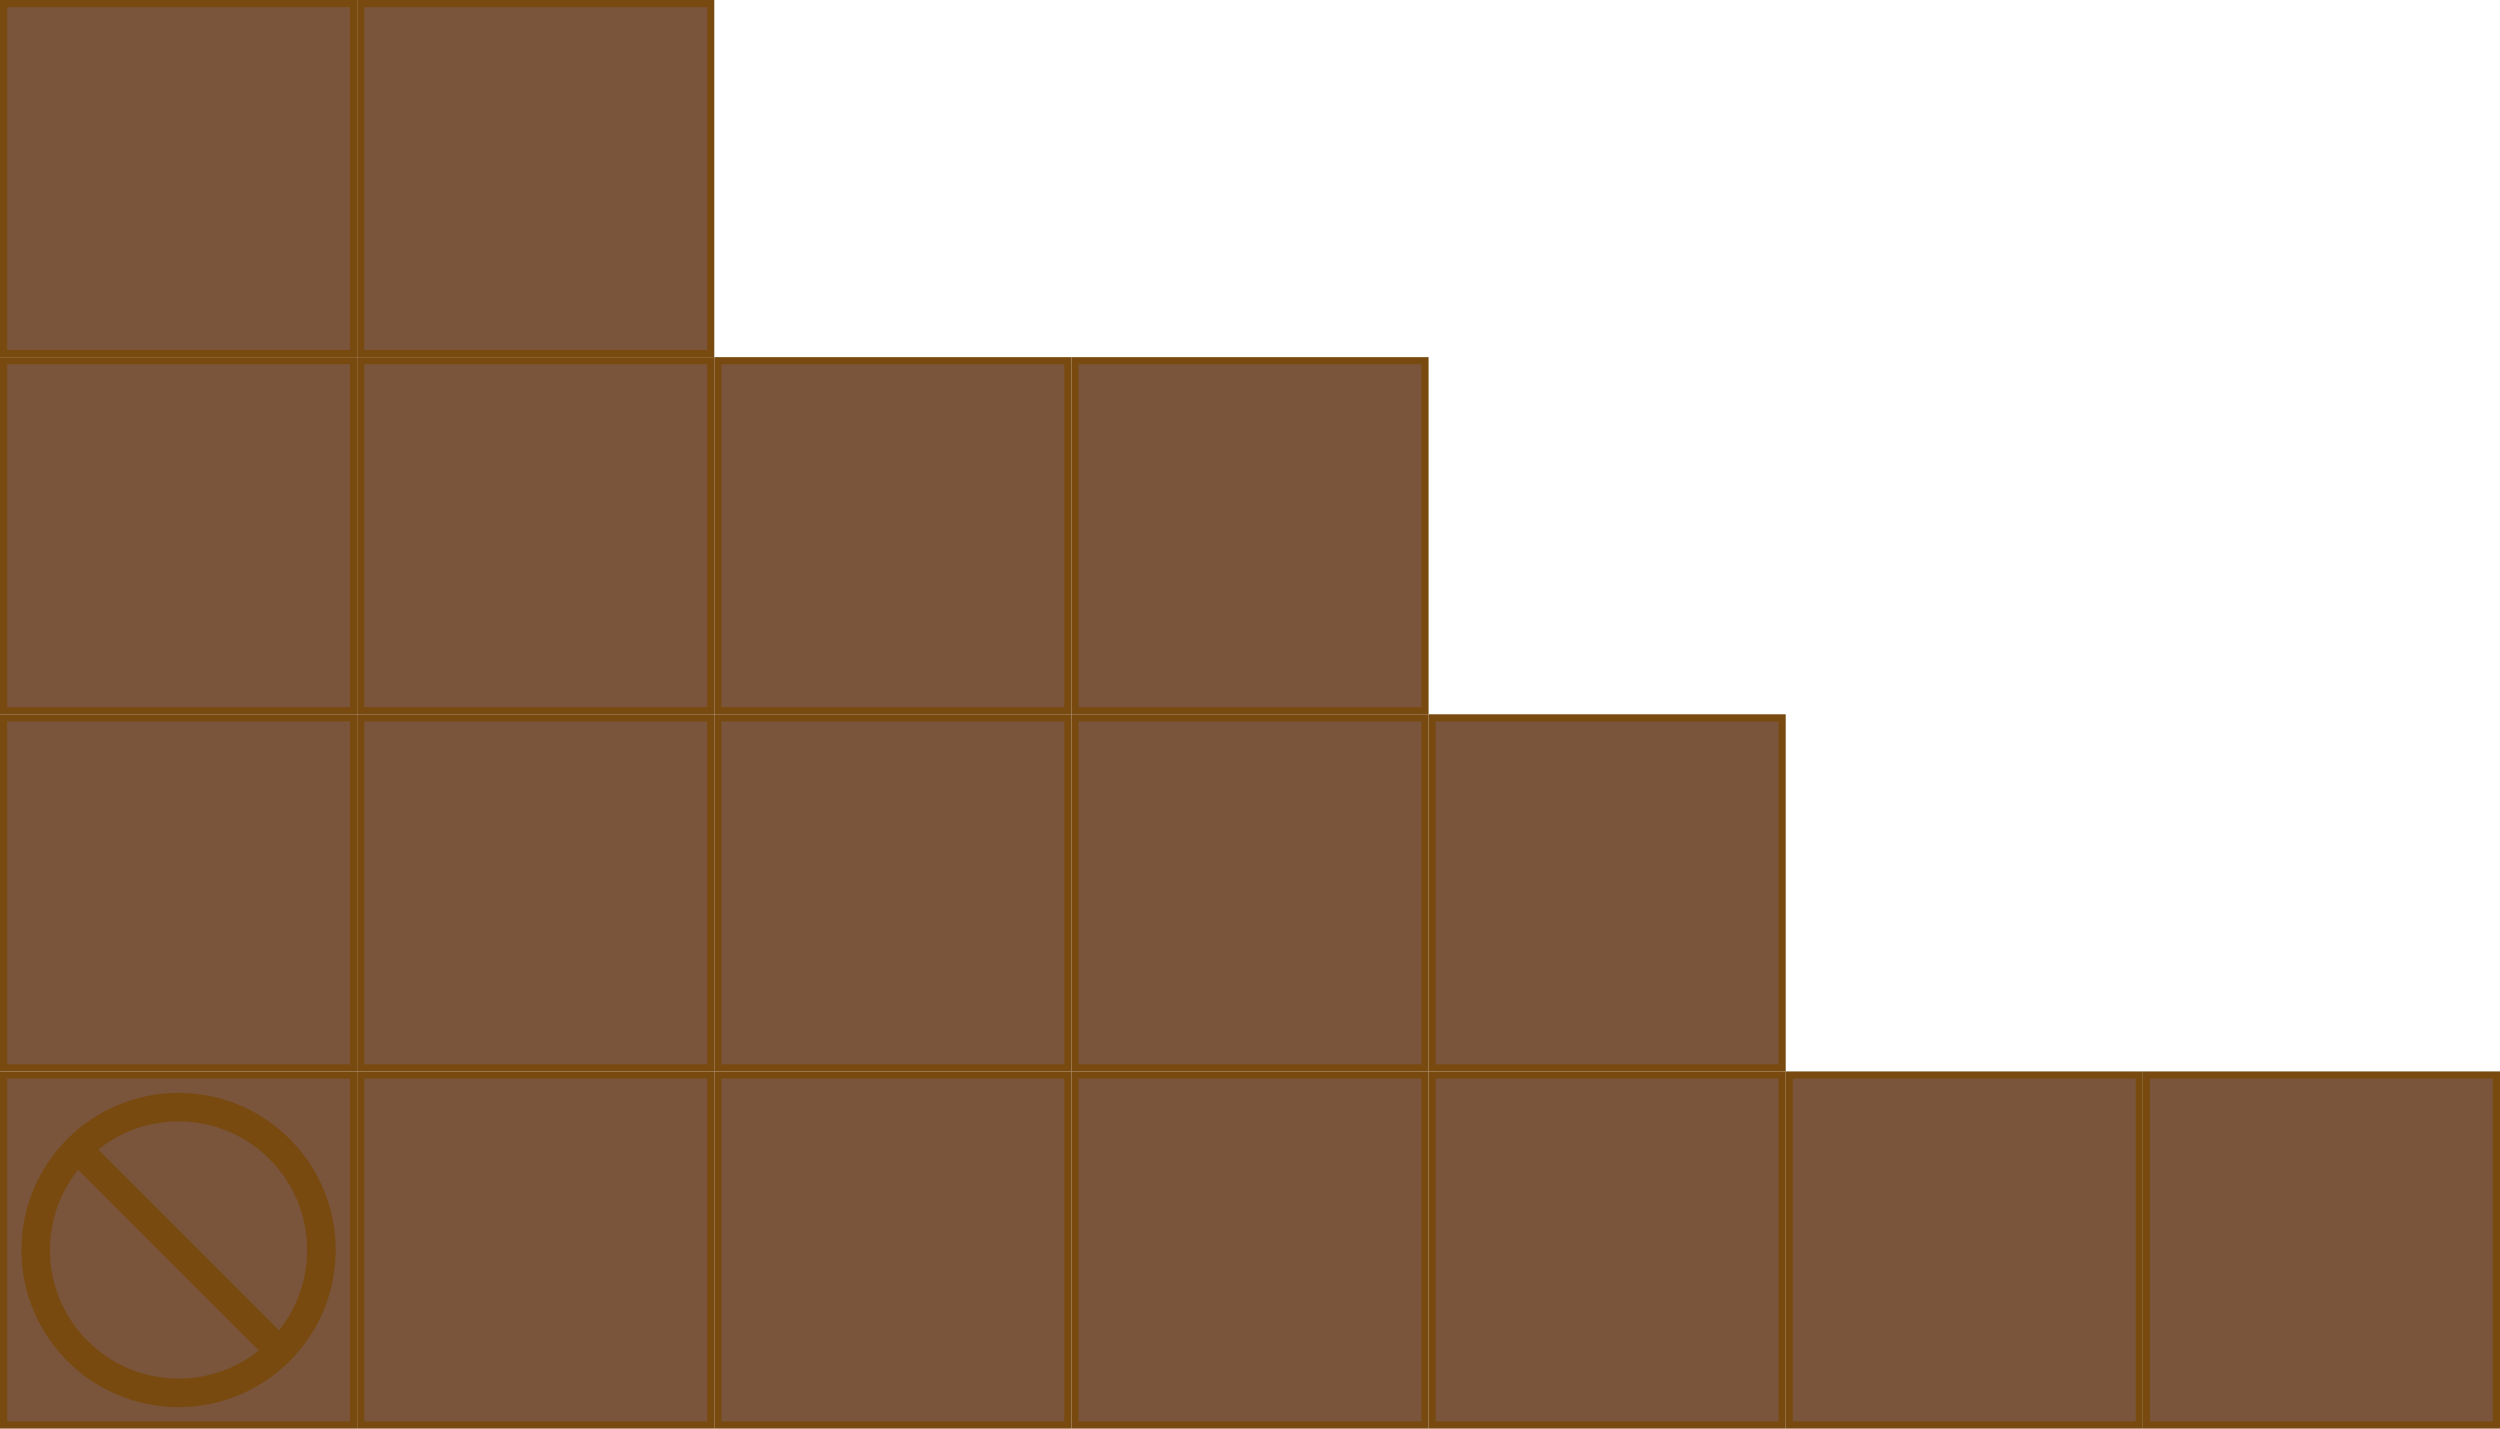
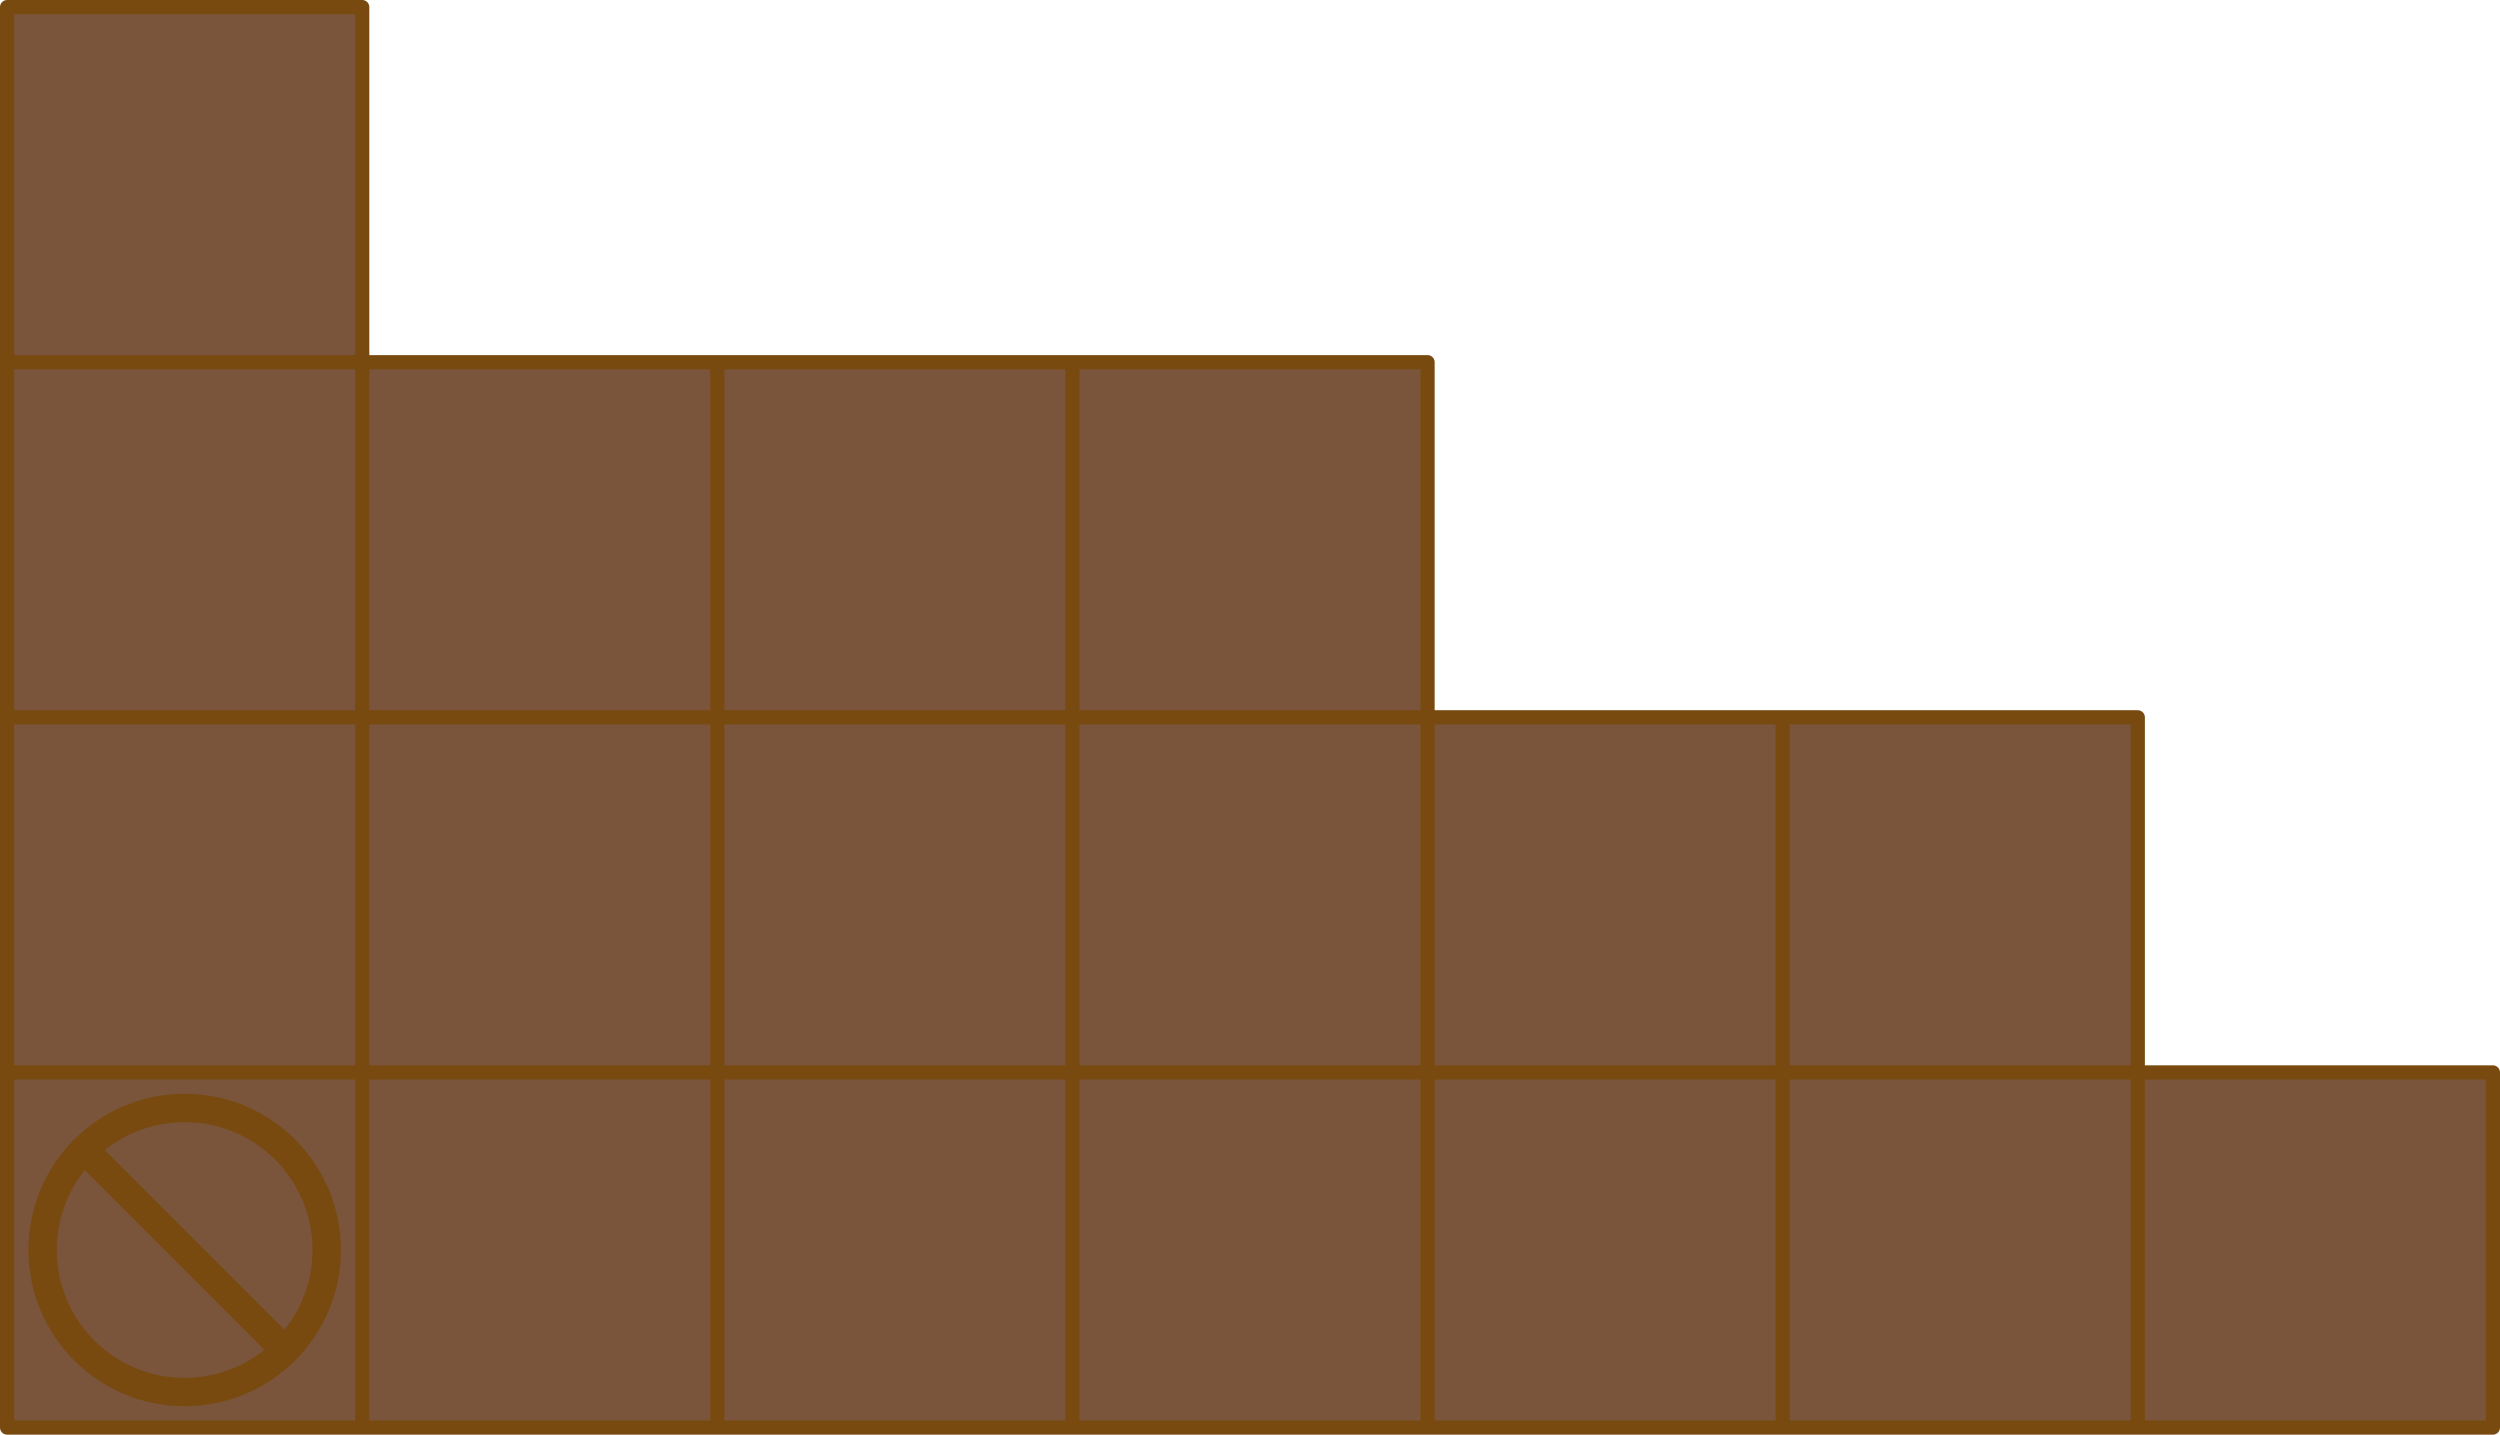
- <svg xmlns="http://www.w3.org/2000/svg" version="1.1" viewBox="0 0 175 100">
+ <svg xmlns="http://www.w3.org/2000/svg" version="1.1" viewBox="-0.5 -0.5 176 101">
  <defs>
    <g id="x">
      <rect x="0" y="0" width="25" height="25" fill="#784A10" />
      <rect x="0.5" y="0.5" width="24" height="24" fill="#7A553B" />
    </g>
  </defs>
-   <use href="#x" x="0" y="0" />
-   <use href="#x" x="25" y="0" />
-   <use href="#x" x="0" y="25" />
-   <use href="#x" x="25" y="25" />
-   <use href="#x" x="50" y="25" />
-   <use href="#x" x="75" y="25" />
-   <use href="#x" x="0" y="50" />
-   <use href="#x" x="25" y="50" />
-   <use href="#x" x="50" y="50" />
-   <use href="#x" x="75" y="50" />
-   <use href="#x" x="100" y="50" />
-   <use href="#x" x="0" y="75" />
-   <use href="#x" x="25" y="75" />
-   <use href="#x" x="50" y="75" />
-   <use href="#x" x="75" y="75" />
-   <use href="#x" x="100" y="75" />
-   <use href="#x" x="125" y="75" />
-   <use href="#x" x="150" y="75" />
-   <use href="#x" x="175" y="75" />
-   <g transform="translate(0,75)">
+   <path d="M0,0h25v25h75v25h50v25h25v25h-175z" fill="#7A553B" />
+   <path d="M0,0h25M0,25h100M0,50h150M0,75h175M0,100h175M0,0v100M25,0v100M50,100v-75M75,100v-75M100,100v-75 M125,100v-50M150,100v-50M175,100v-25" stroke-linecap="round" stroke="#784A10" fill="none" />
+   <g transform="translate(0 75)">
    <circle cx="12.5" cy="12.5" r="10" fill="none" stroke-width="2" stroke="#784A10" />
    <line x1="5.429" y1="5.429" x2="19.571" y2="19.571" stroke-width="2" stroke="#784A10" />
  </g>
</svg>
